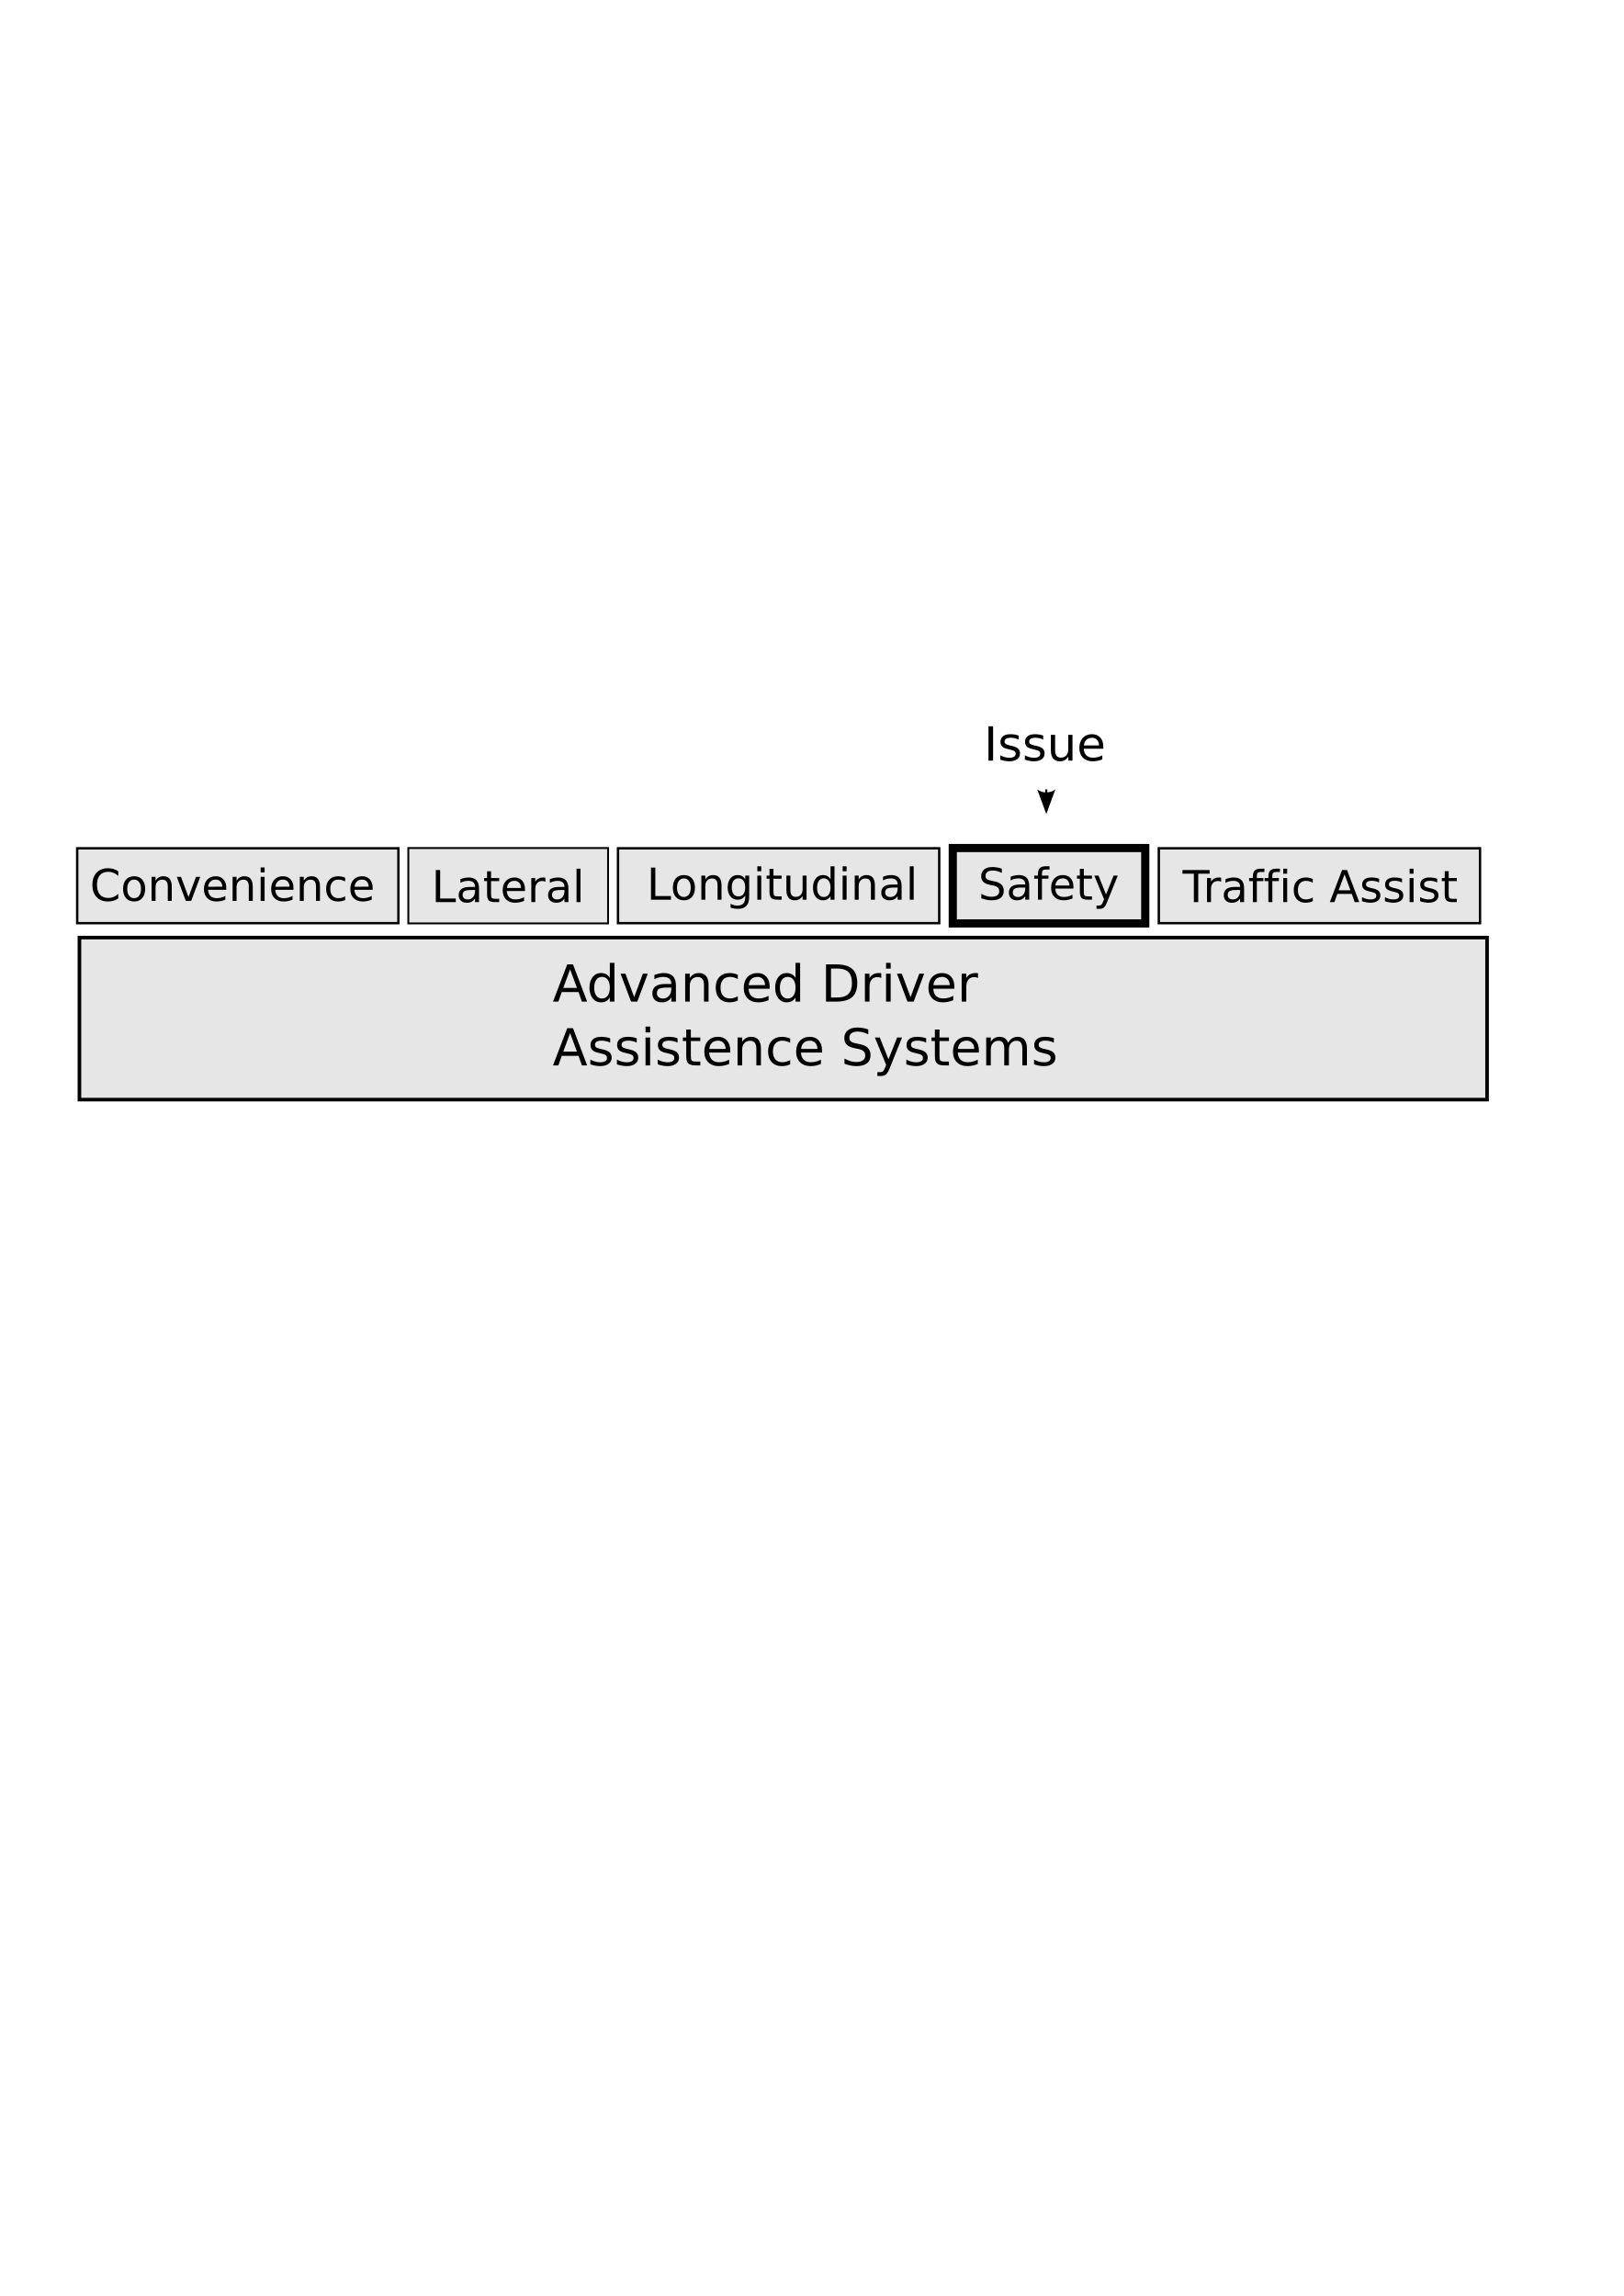
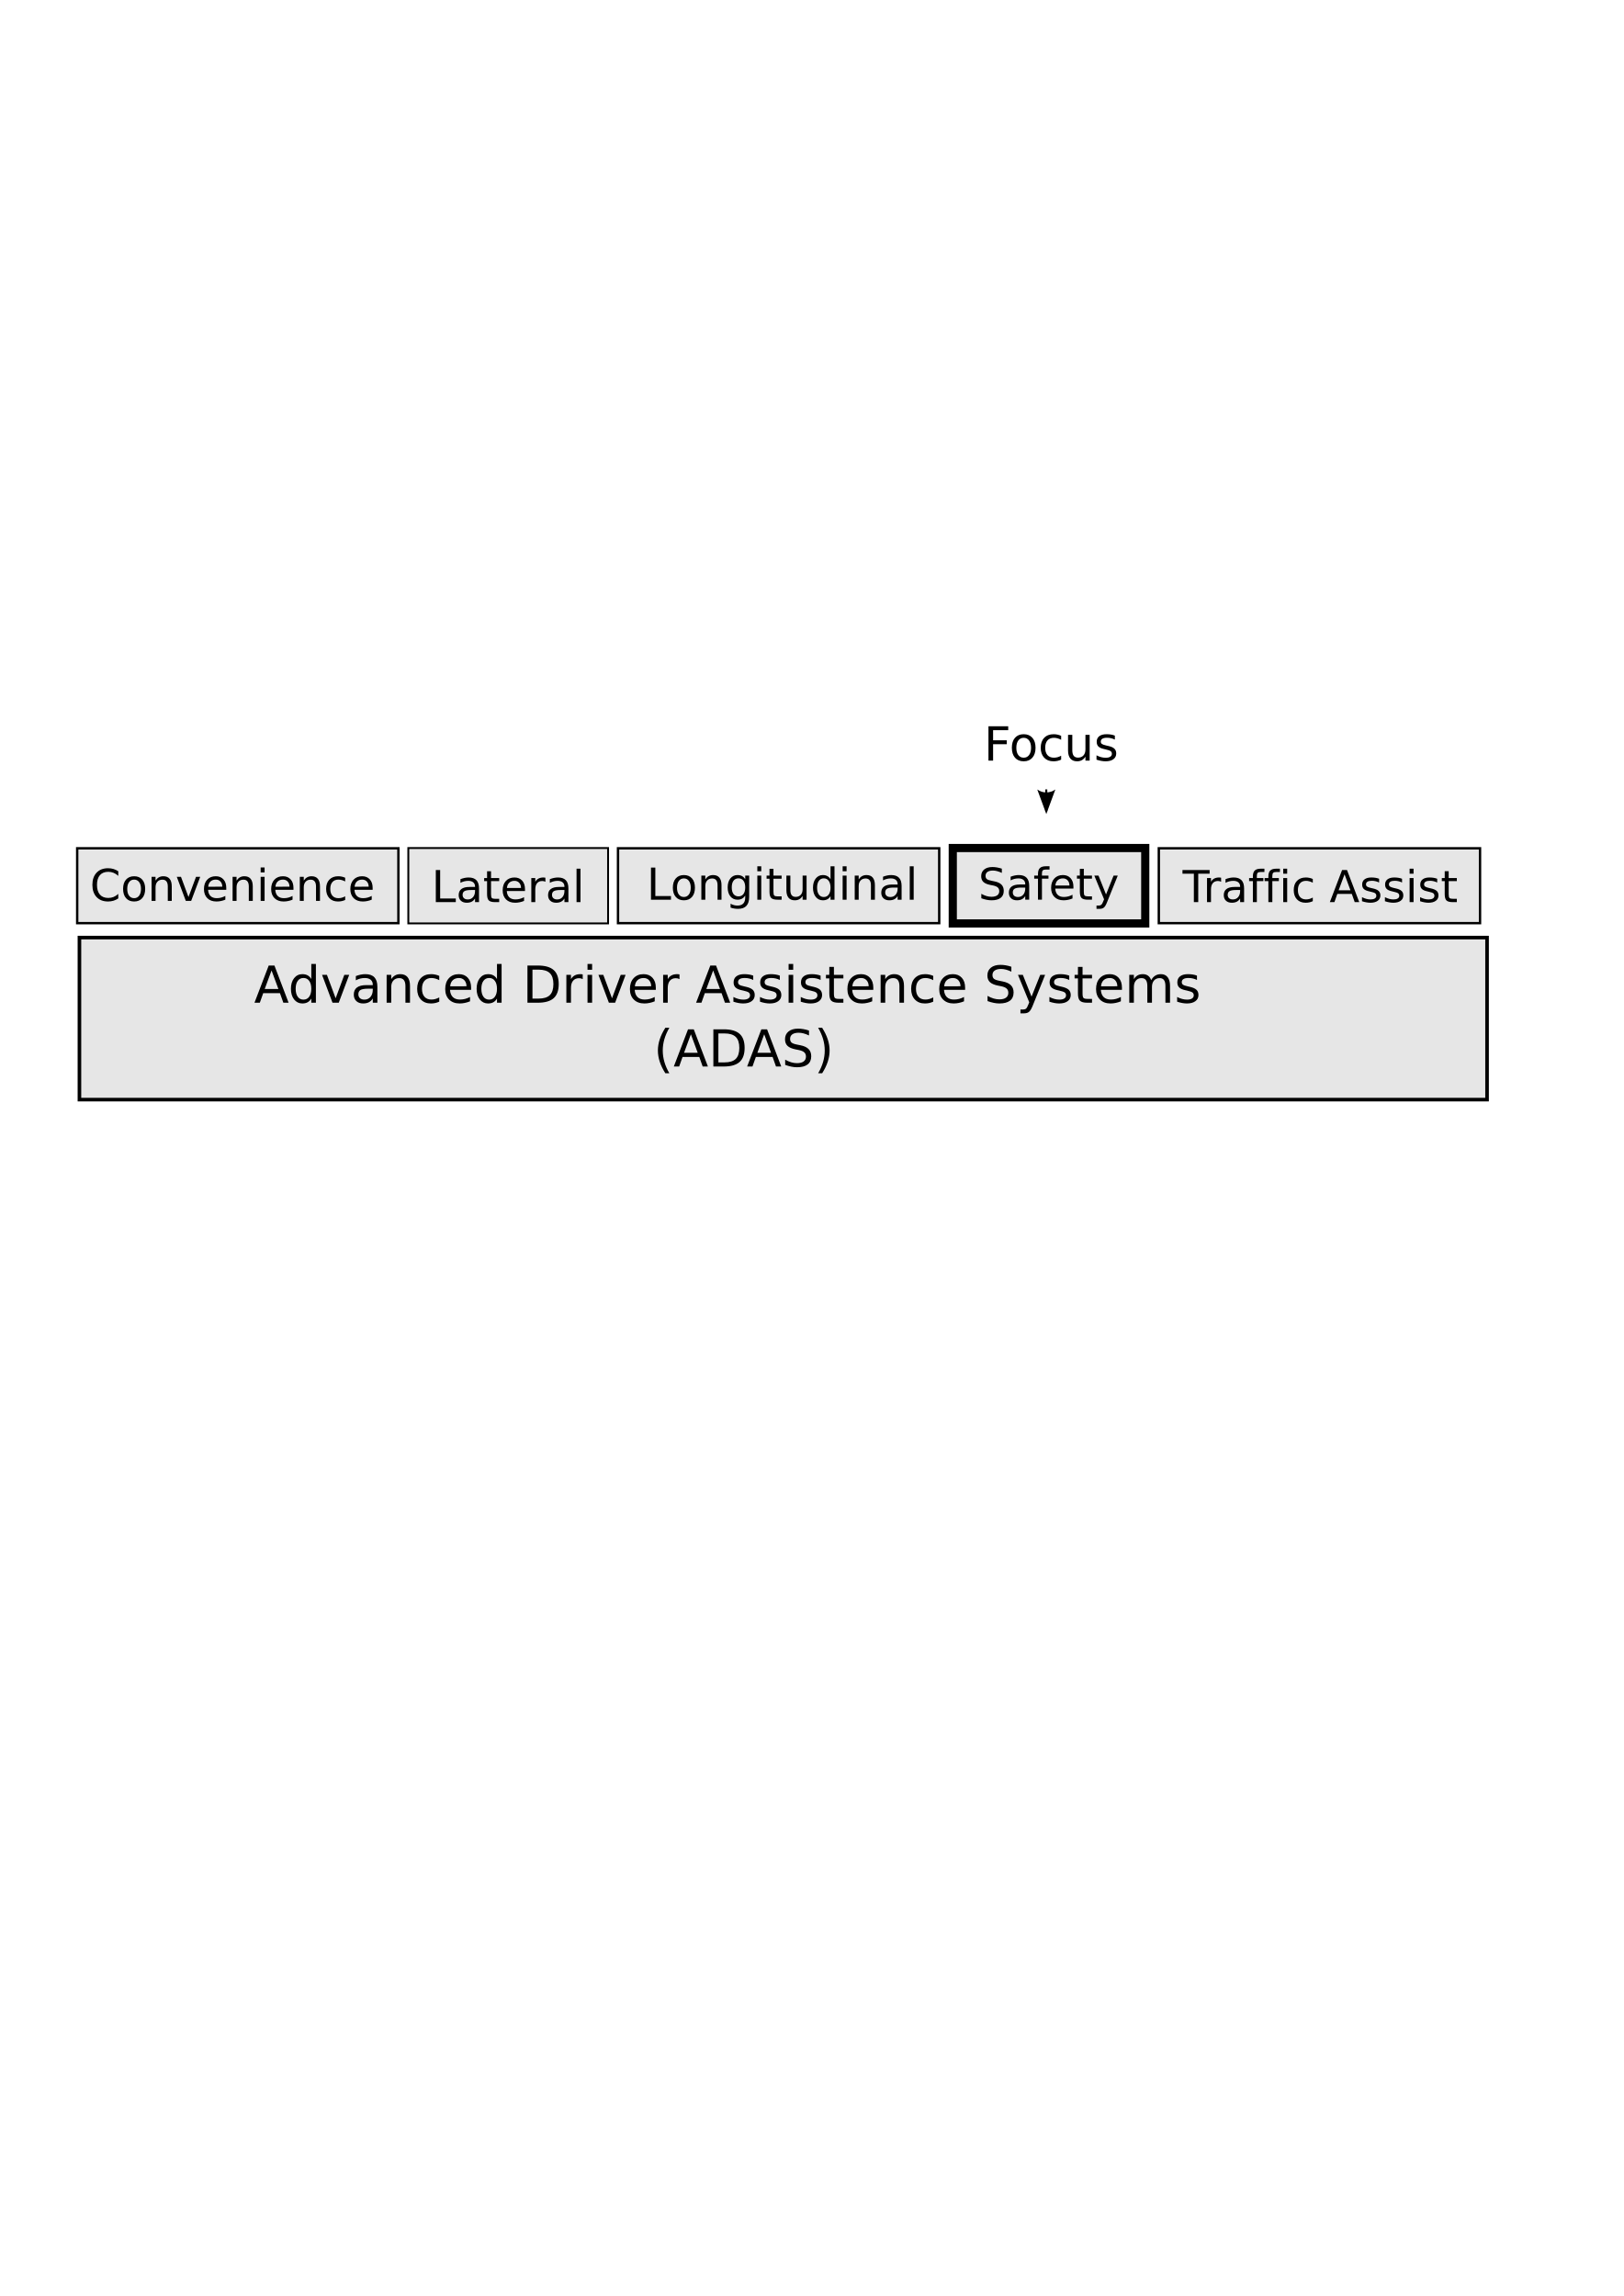
<svg xmlns="http://www.w3.org/2000/svg" width="210mm" height="297mm" id="svg2" version="1.1">
  <defs id="defs4">
    <marker orient="auto" refY="0.0" refX="0.0" id="Arrow2Lend" style="overflow:visible;">
      <path id="path3964" style="font-size:12.0;fill-rule:evenodd;stroke-width:0.625;stroke-linejoin:round;" d="M 8.719,4.034 L -2.207,0.016 L 8.719,-4.002 C 6.973,-1.63 6.983,1.616 8.719,4.034 z " transform="scale(1.1) rotate(180) translate(1,0)" />
    </marker>
  </defs>
  <g id="layer1">
    <rect style="fill:#e6e6e6;fill-opacity:0.985;stroke:#000000;stroke-width:1.753;stroke-miterlimit:4;stroke-opacity:1;stroke-dasharray:none" id="rect2816" width="688.076" height="79.221" x="38.829" y="458.385" />
-     <text xml:space="preserve" style="font-size:24.949px;font-style:normal;font-weight:normal;fill:#000000;fill-opacity:1;stroke:none;font-family:Bitstream Vera Sans" x="270.145" y="489.684" id="text3590">
-       <tspan id="tspan3592" x="270.145" y="489.684">Advanced Driver </tspan>
-       <tspan x="270.145" y="520.87" id="tspan3594">Assistence Systems</tspan>
+     <text xml:space="preserve" style="font-size:24.949px;font-style:normal;font-weight:normal;text-align:center;line-height:125%;writing-mode:lr-tb;text-anchor:middle;fill:#000000;fill-opacity:1;stroke:none;font-family:Bitstream Vera Sans" x="383.385" y="490.236" id="text3590">
+       <tspan x="383.385" y="490.236" id="tspan3594">Advanced Driver Assistence Systems</tspan>
+       <tspan x="383.385" y="521.421" id="tspan2854">(ADAS)</tspan>
    </text>
    <g id="g3749" transform="translate(-84.6437,48.28266)">
      <rect y="366.448" x="122.374" height="36.603" width="157.012" id="rect3596" style="fill:#e6e6e6;fill-opacity:0.985;stroke:#000000;stroke-width:1.162;stroke-miterlimit:4;stroke-opacity:1;stroke-dasharray:none" />
      <text id="text3598" y="392.165" x="128.6" style="font-size:21.515px;font-style:normal;font-weight:normal;fill:#000000;fill-opacity:1;stroke:none;font-family:Bitstream Vera Sans" xml:space="preserve">
        <tspan y="392.165" x="128.6" id="tspan3600">Convenience</tspan>
      </text>
    </g>
    <g id="g3803" transform="translate(128.3068,54.24347)" style="stroke-width:4;stroke-miterlimit:4;stroke-dasharray:none">
      <rect y="360.358" x="337.43" height="36.863" width="94.086" id="rect3596-7-2" style="fill:#e6e6e6;fill-opacity:0.985;stroke:#000000;stroke-width:4;stroke-miterlimit:4;stroke-opacity:1;stroke-dasharray:none" />
      <text id="text3598-8" y="385.618" x="349.897" style="font-size:21.515px;font-style:normal;font-weight:normal;fill:#000000;fill-opacity:1;stroke:none;font-family:Bitstream Vera Sans" xml:space="preserve">
        <tspan y="385.618" x="349.897" id="tspan3600-1">Safety</tspan>
      </text>
    </g>
    <g id="g3874" transform="translate(82.2594,53.05134)">
      <rect y="361.68" x="484.196" height="36.603" width="157.012" id="rect3596-7-3" style="fill:#e6e6e6;fill-opacity:0.985;stroke:#000000;stroke-width:1.162;stroke-miterlimit:4;stroke-opacity:1;stroke-dasharray:none" />
      <text id="text3598-8-4" y="388.002" x="495.824" style="font-size:21.515px;font-style:normal;font-weight:normal;fill:#000000;fill-opacity:1;stroke:none;font-family:Bitstream Vera Sans" xml:space="preserve">
        <tspan y="388.002" x="495.824" id="tspan3600-1-7">Traffic Assist</tspan>
      </text>
    </g>
    <g id="g3885" transform="translate(-125.9224,-4.17258)">
      <rect y="418.782" x="325.517" height="36.846" width="97.646" id="rect3596-7-3-6" style="fill:#e6e6e6;fill-opacity:0.985;stroke:#000000;stroke-width:0.919;stroke-miterlimit:4;stroke-opacity:1;stroke-dasharray:none" />
      <text id="text3598-8-4-6" y="445.226" x="336.846" style="font-size:21.515px;font-style:normal;font-weight:normal;fill:#000000;fill-opacity:1;stroke:none;font-family:Bitstream Vera Sans" xml:space="preserve">
        <tspan y="445.226" x="336.846" id="tspan3600-1-7-3">Lateral</tspan>
      </text>
    </g>
    <g id="g3798" transform="translate(126.6675,138.8872)">
      <rect y="275.844" x="175.425" height="36.603" width="157.012" id="rect3596-7-2-8" style="fill:#e6e6e6;fill-opacity:0.985;stroke:#000000;stroke-width:1.162;stroke-miterlimit:4;stroke-opacity:1;stroke-dasharray:none" />
      <text id="text3598-8-4-4-0" y="300.974" x="189.438" style="font-size:21.515px;font-style:normal;font-weight:normal;fill:#000000;fill-opacity:1;stroke:none;font-family:Bitstream Vera Sans" xml:space="preserve">
        <tspan y="300.974" x="189.438" id="tspan3600-1-7-2-7">Longitudinal</tspan>
      </text>
    </g>
    <path style="fill:none;stroke:#000000;stroke-width:1px;stroke-linecap:butt;stroke-linejoin:miter;stroke-opacity:1;marker-end:url(#Arrow2Lend)" d="m 511.439,385.942 0,10.729" id="path3938" />
    <text xml:space="preserve" style="font-size:23.055px;font-style:normal;font-weight:normal;fill:#000000;fill-opacity:1;stroke:none;font-family:Bitstream Vera Sans" x="480.913" y="371.876" id="text4388">
-       <tspan id="tspan4390" x="480.913" y="371.876">Issue</tspan>
+       <tspan id="tspan4390" x="480.913" y="371.876">Focus</tspan>
    </text>
  </g>
</svg>
